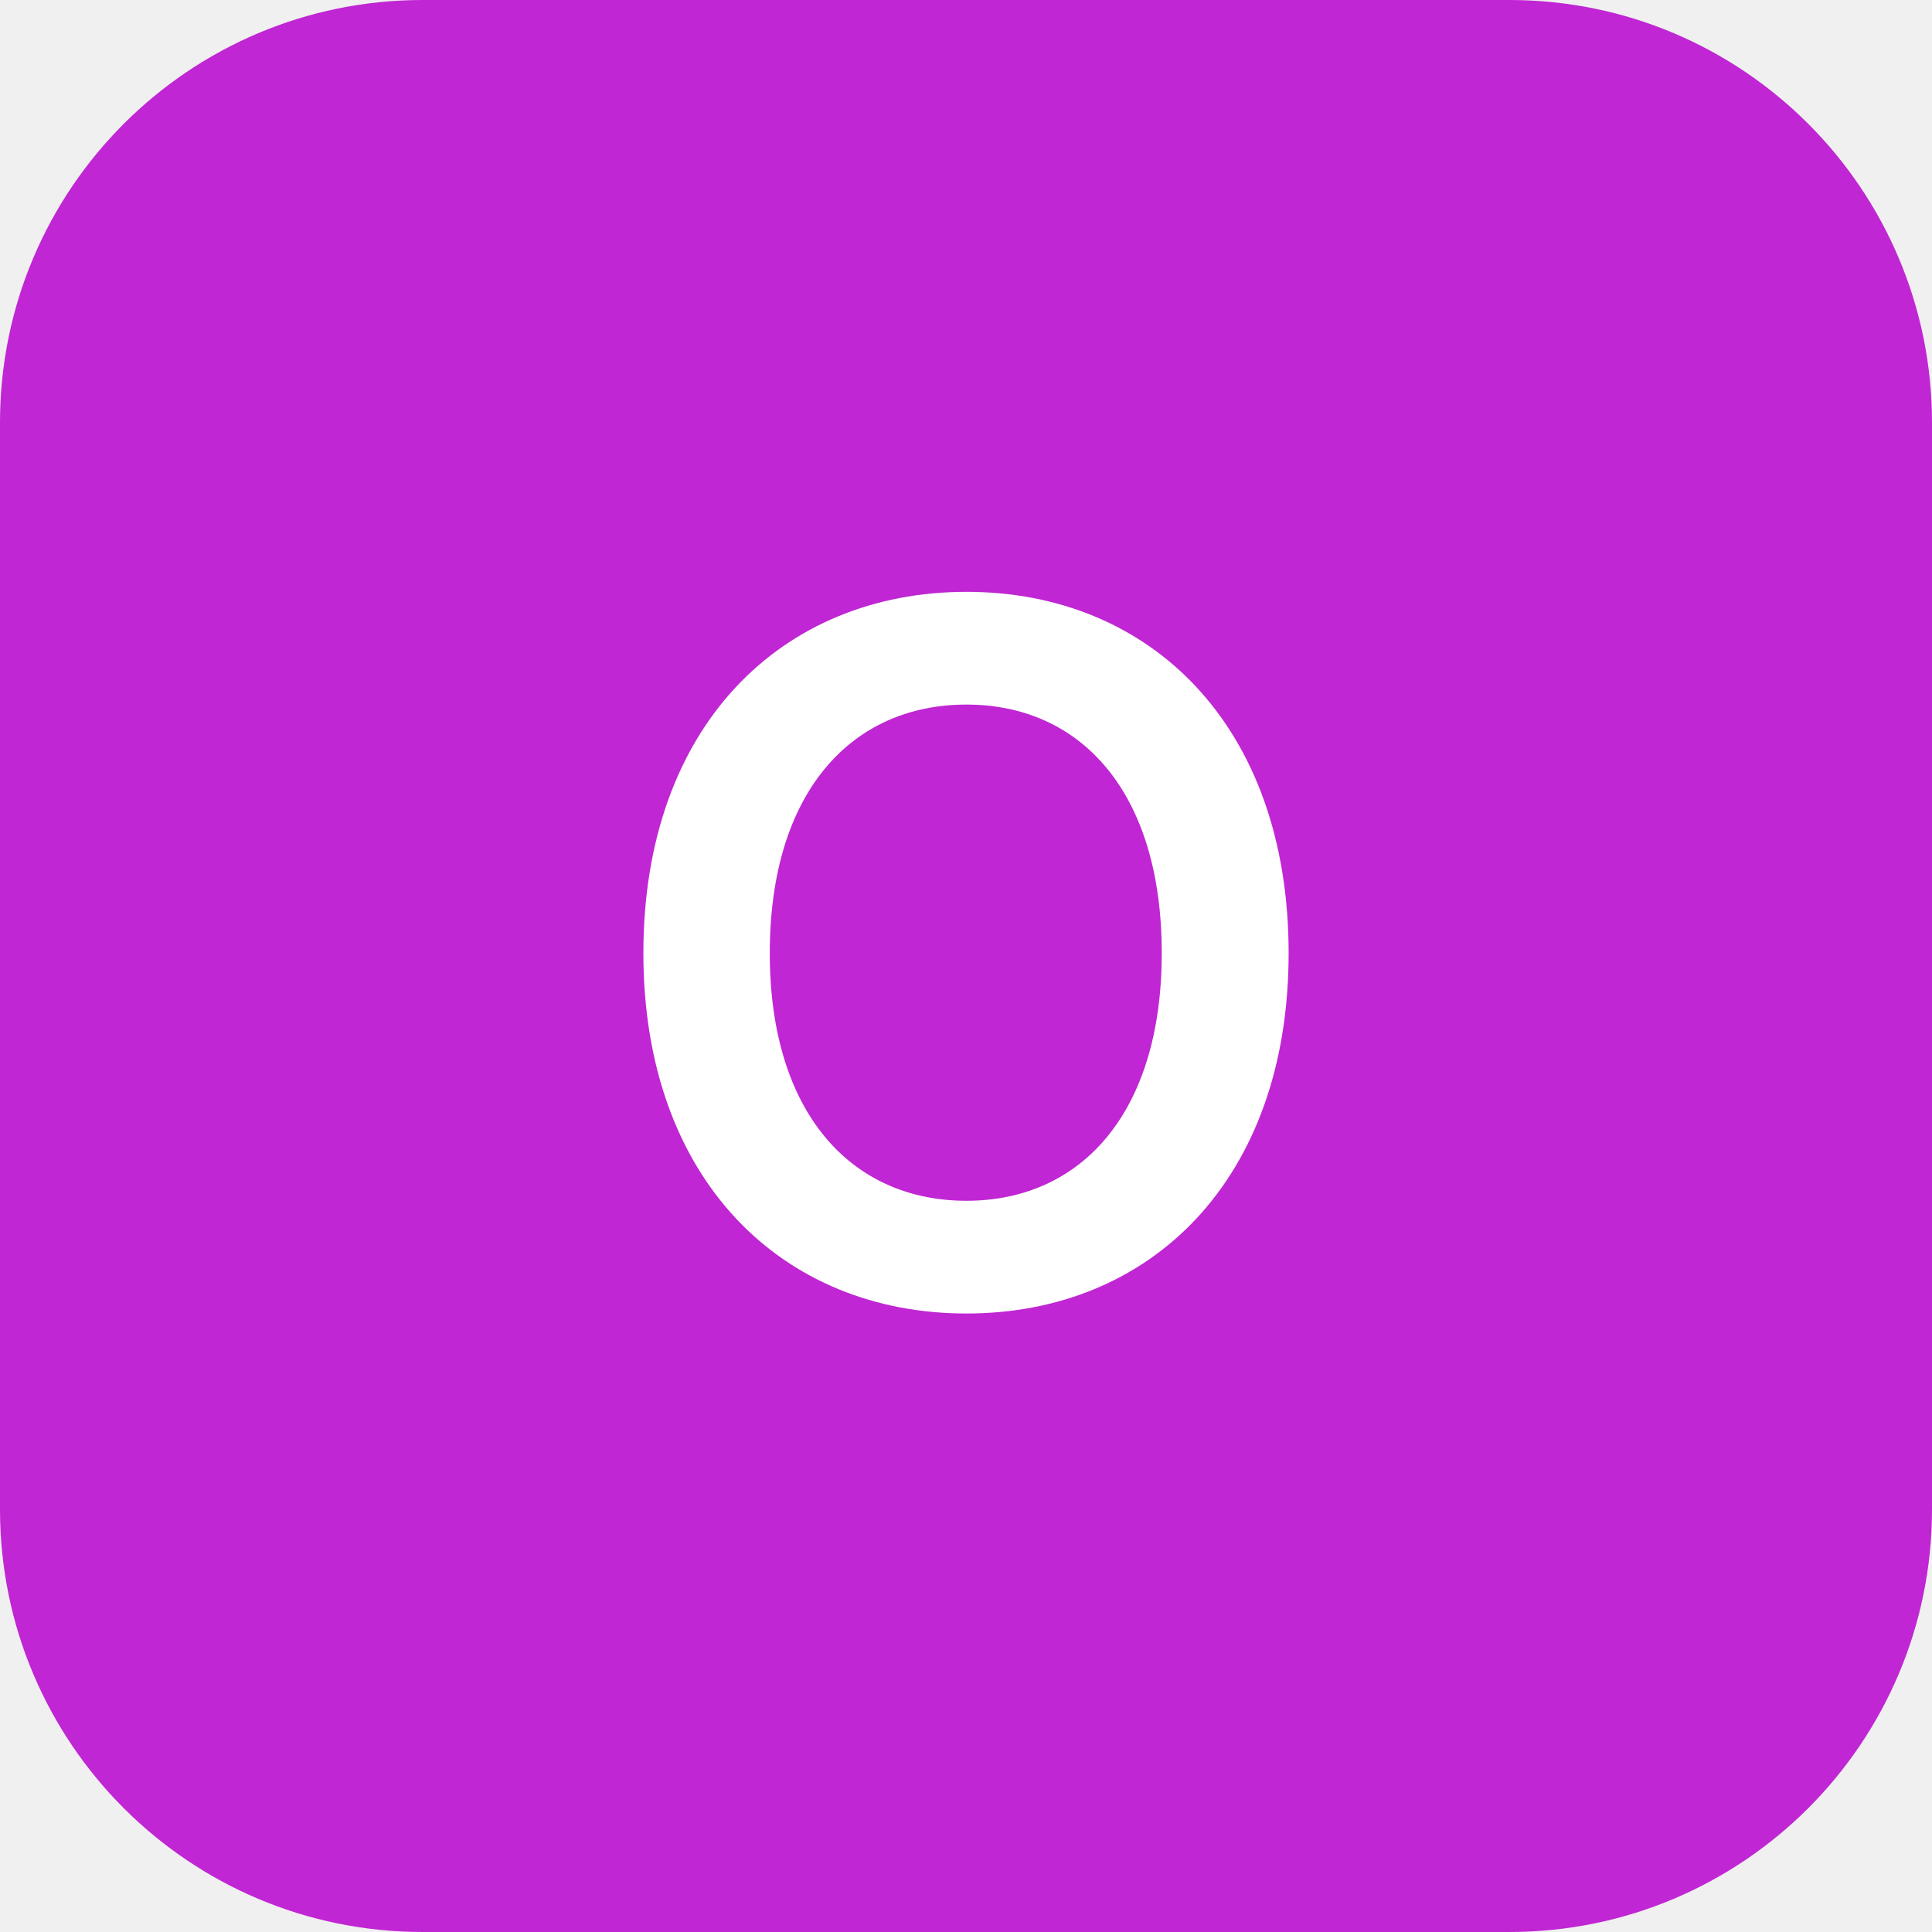
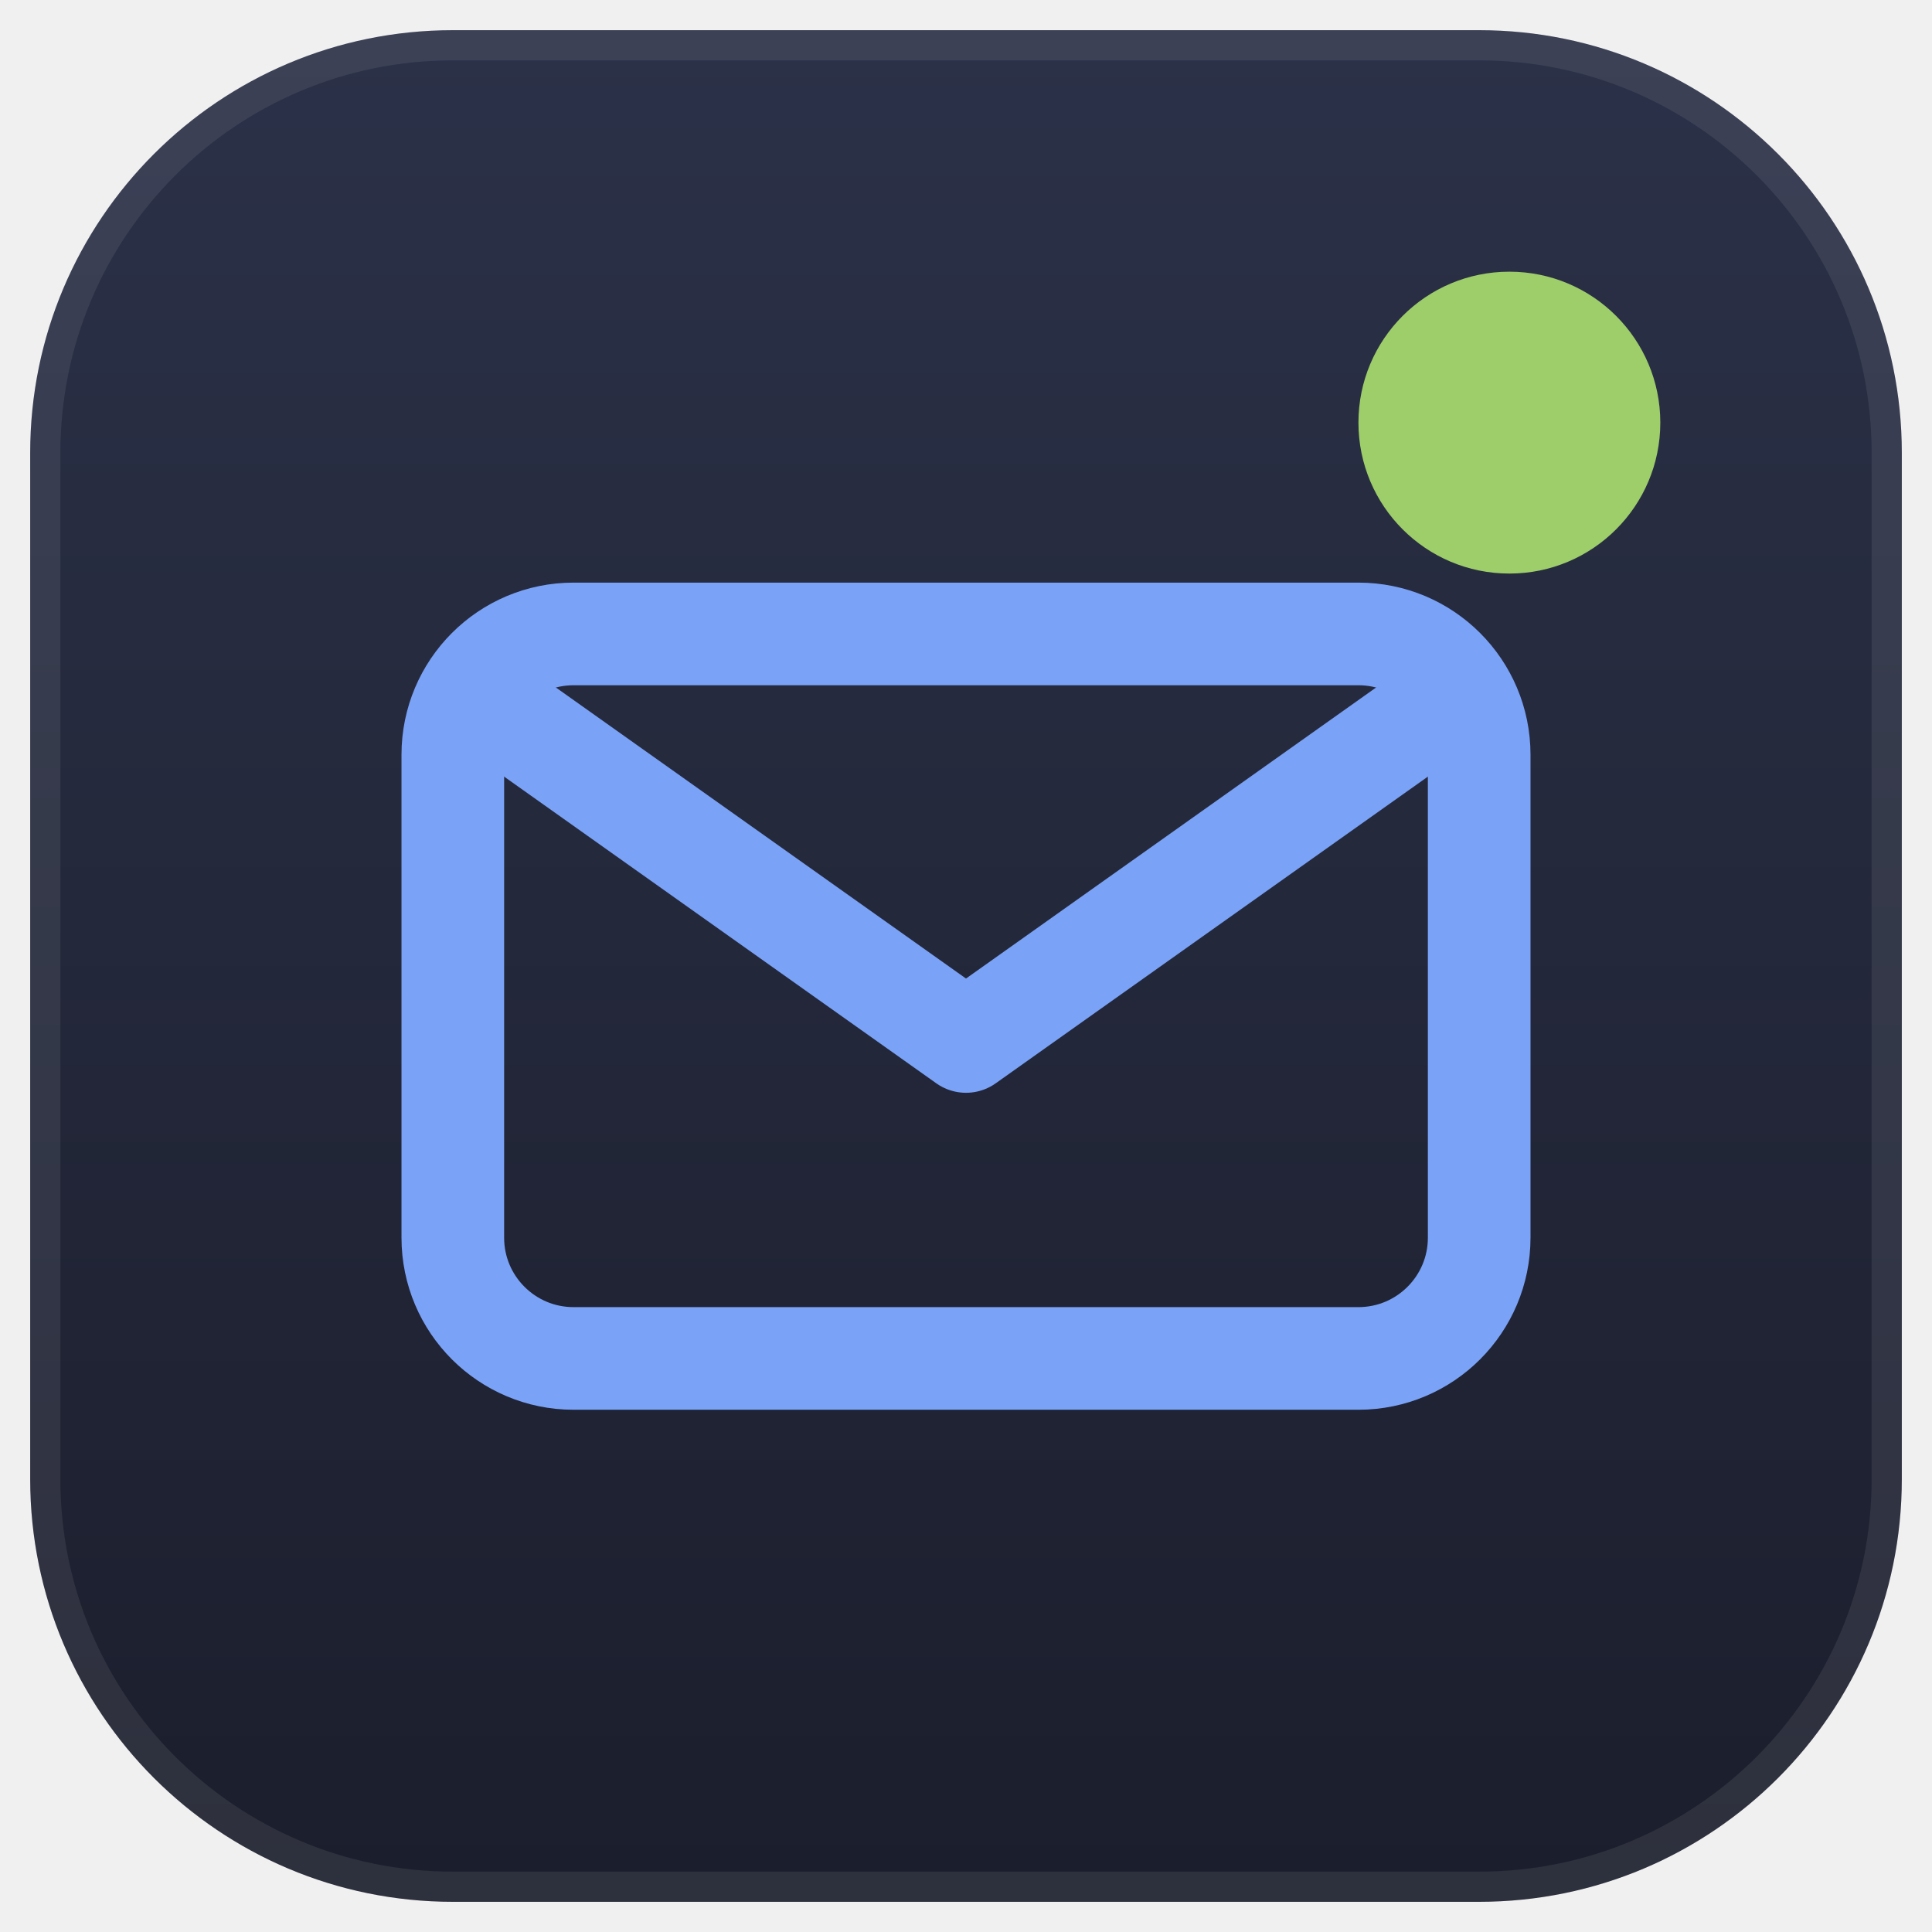
<svg xmlns="http://www.w3.org/2000/svg" viewBox="0 0 64 64">
-   <rect width="64" height="64" rx="14" fill="#c026d3" />
-   <text x="32" y="32" dy="0.35em" text-anchor="middle" font-family="ui-sans-serif, system-ui, -apple-system, sans-serif" font-size="32" font-weight="600" fill="#ffffff">O</text>
+   <defs>
+     <linearGradient id="bg" x1="0" y1="0" x2="0" y2="1">
+       <stop offset="0" stop-color="#2b3148" />
+       <stop offset="1" stop-color="#1b1e2c" />
+     </linearGradient>
+   </defs>
+   <rect x="1" y="1" width="62" height="62" rx="14" fill="url(#bg)" />
+   <rect x="1.5" y="1.5" width="61" height="61" rx="13.5" fill="none" stroke="#ffffff" stroke-opacity="0.08" />
+   <g fill="none" stroke="#7aa2f7" stroke-width="3.4" stroke-linecap="round" stroke-linejoin="round">
+     <rect x="15" y="21" width="34" height="24" rx="4" />
+     <path d="M16.5 23.5 L32 34.5 L47.5 23.5" />
+   </g>
+   <circle cx="50" cy="14" r="5" fill="#9ece6a" />
</svg>
